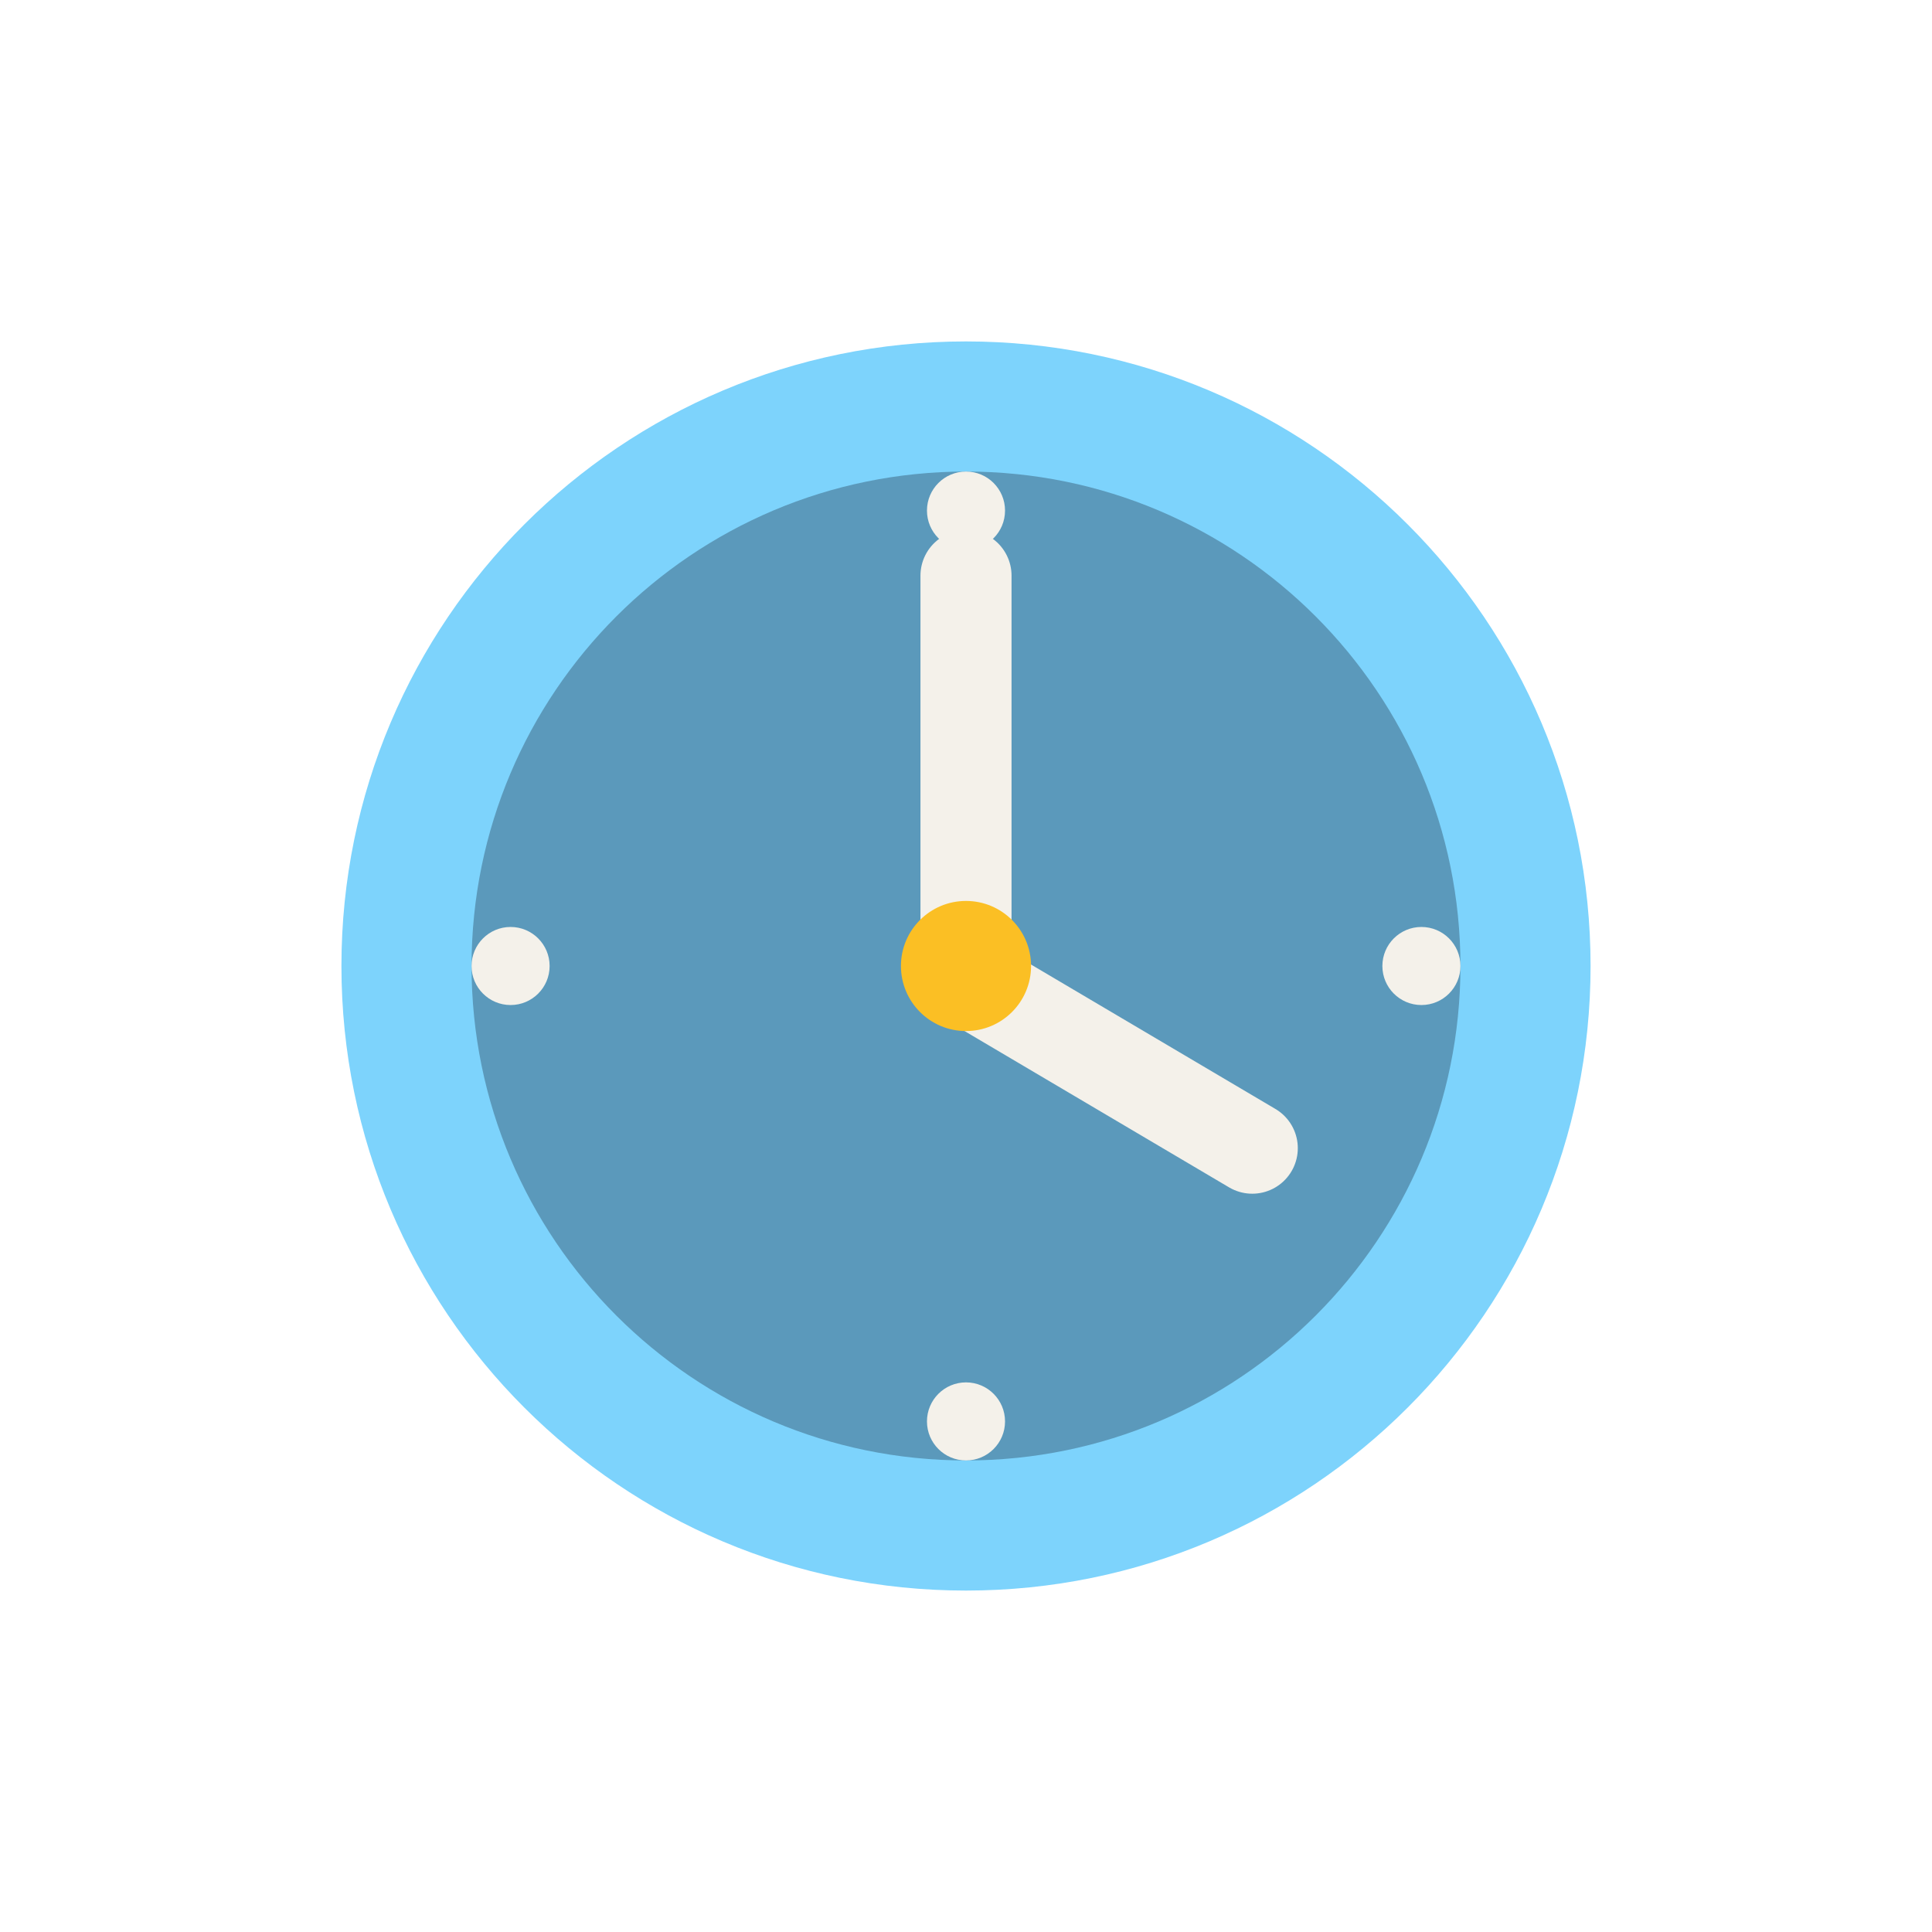
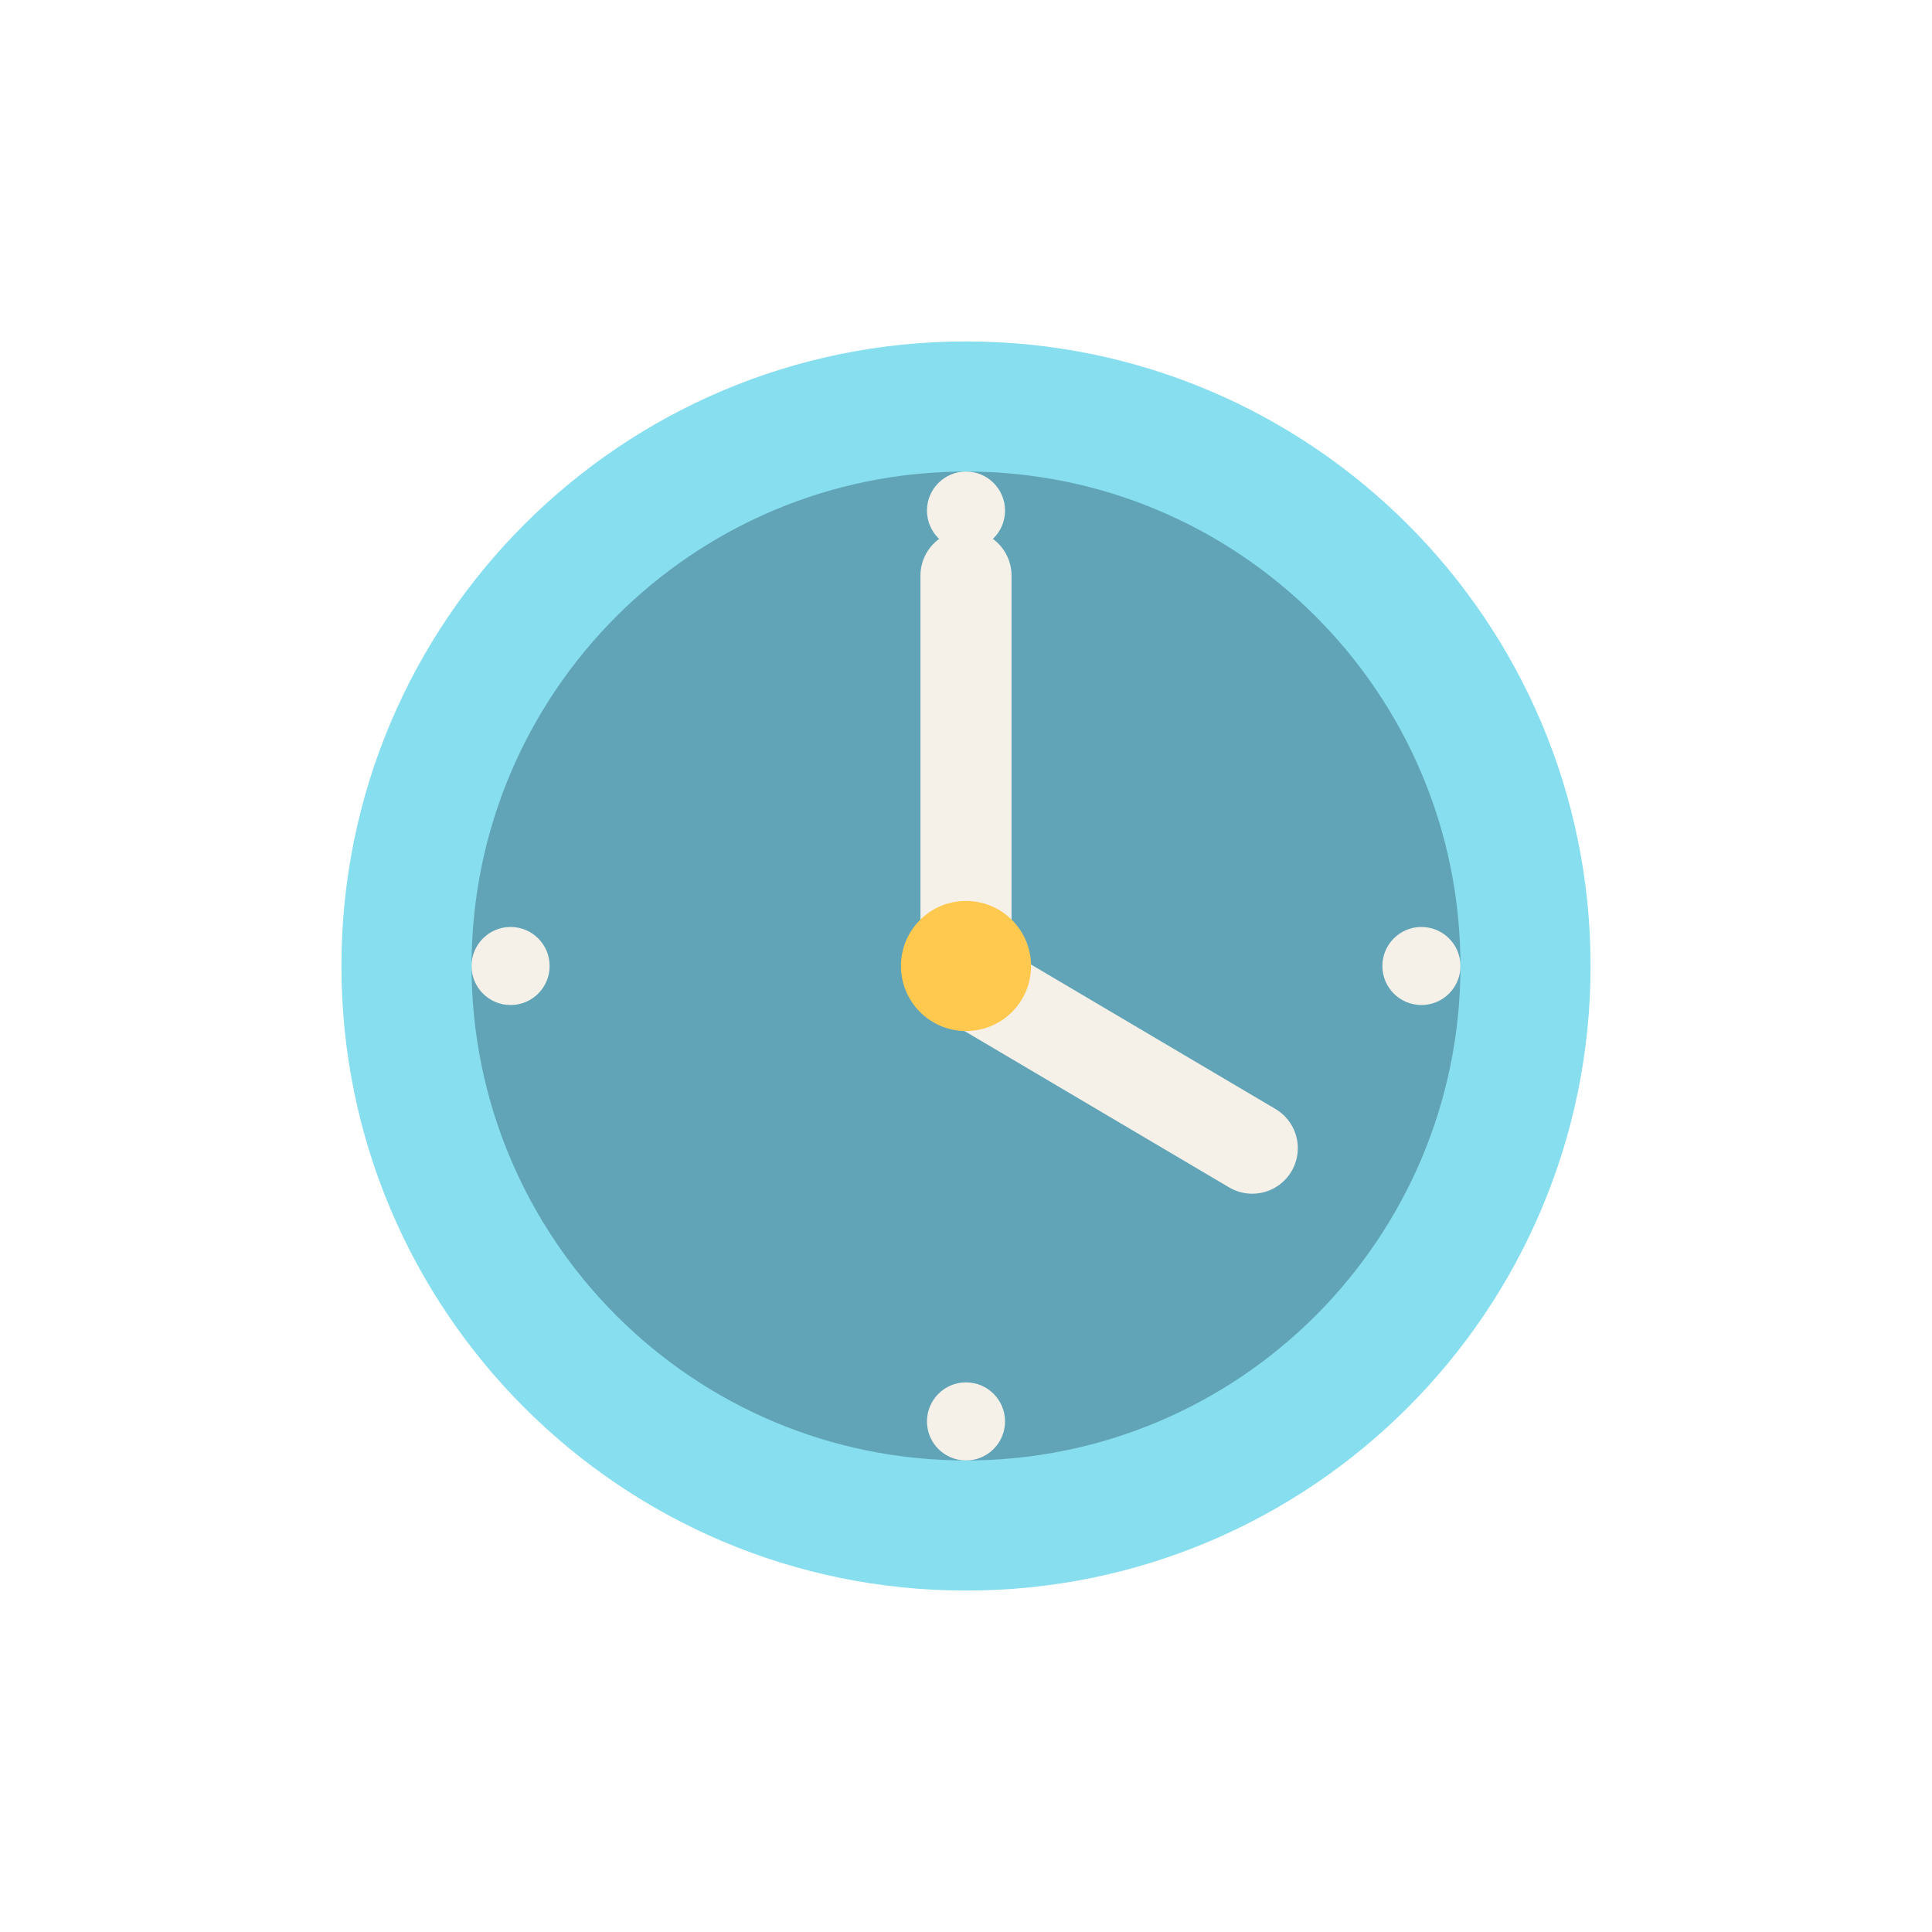
<svg xmlns="http://www.w3.org/2000/svg" fill="none" viewBox="-20.48 -20.48 296.96 296.96">
-   <circle cx="128" cy="128" r="96" fill="#7DD3FC" />
-   <circle cx="128" cy="128" r="76" fill="#0B1220" opacity=".3" />
-   <path stroke="#F4F1EA" stroke-linecap="round" stroke-linejoin="round" stroke-width="14" d="M128 68v62l44 26" />
-   <circle cx="128" cy="128" r="10" fill="#FBBF24" />
-   <g fill="#F4F1EA">
+   <circle cx="128" cy="128" r="96" fill="#86DEEF" />
+   <circle cx="128" cy="128" r="76" fill="#0C1B31" opacity=".3" />
+   <path stroke="#F5F1E8" stroke-linecap="round" stroke-linejoin="round" stroke-width="14" d="M128 68v62l44 26" />
+   <circle cx="128" cy="128" r="10" fill="#FFC94F" />
+   <g fill="#F5F1E8">
    <circle cx="128" cy="58" r="6" />
    <circle cx="198" cy="128" r="6" />
    <circle cx="128" cy="198" r="6" />
    <circle cx="58" cy="128" r="6" />
  </g>
</svg>
